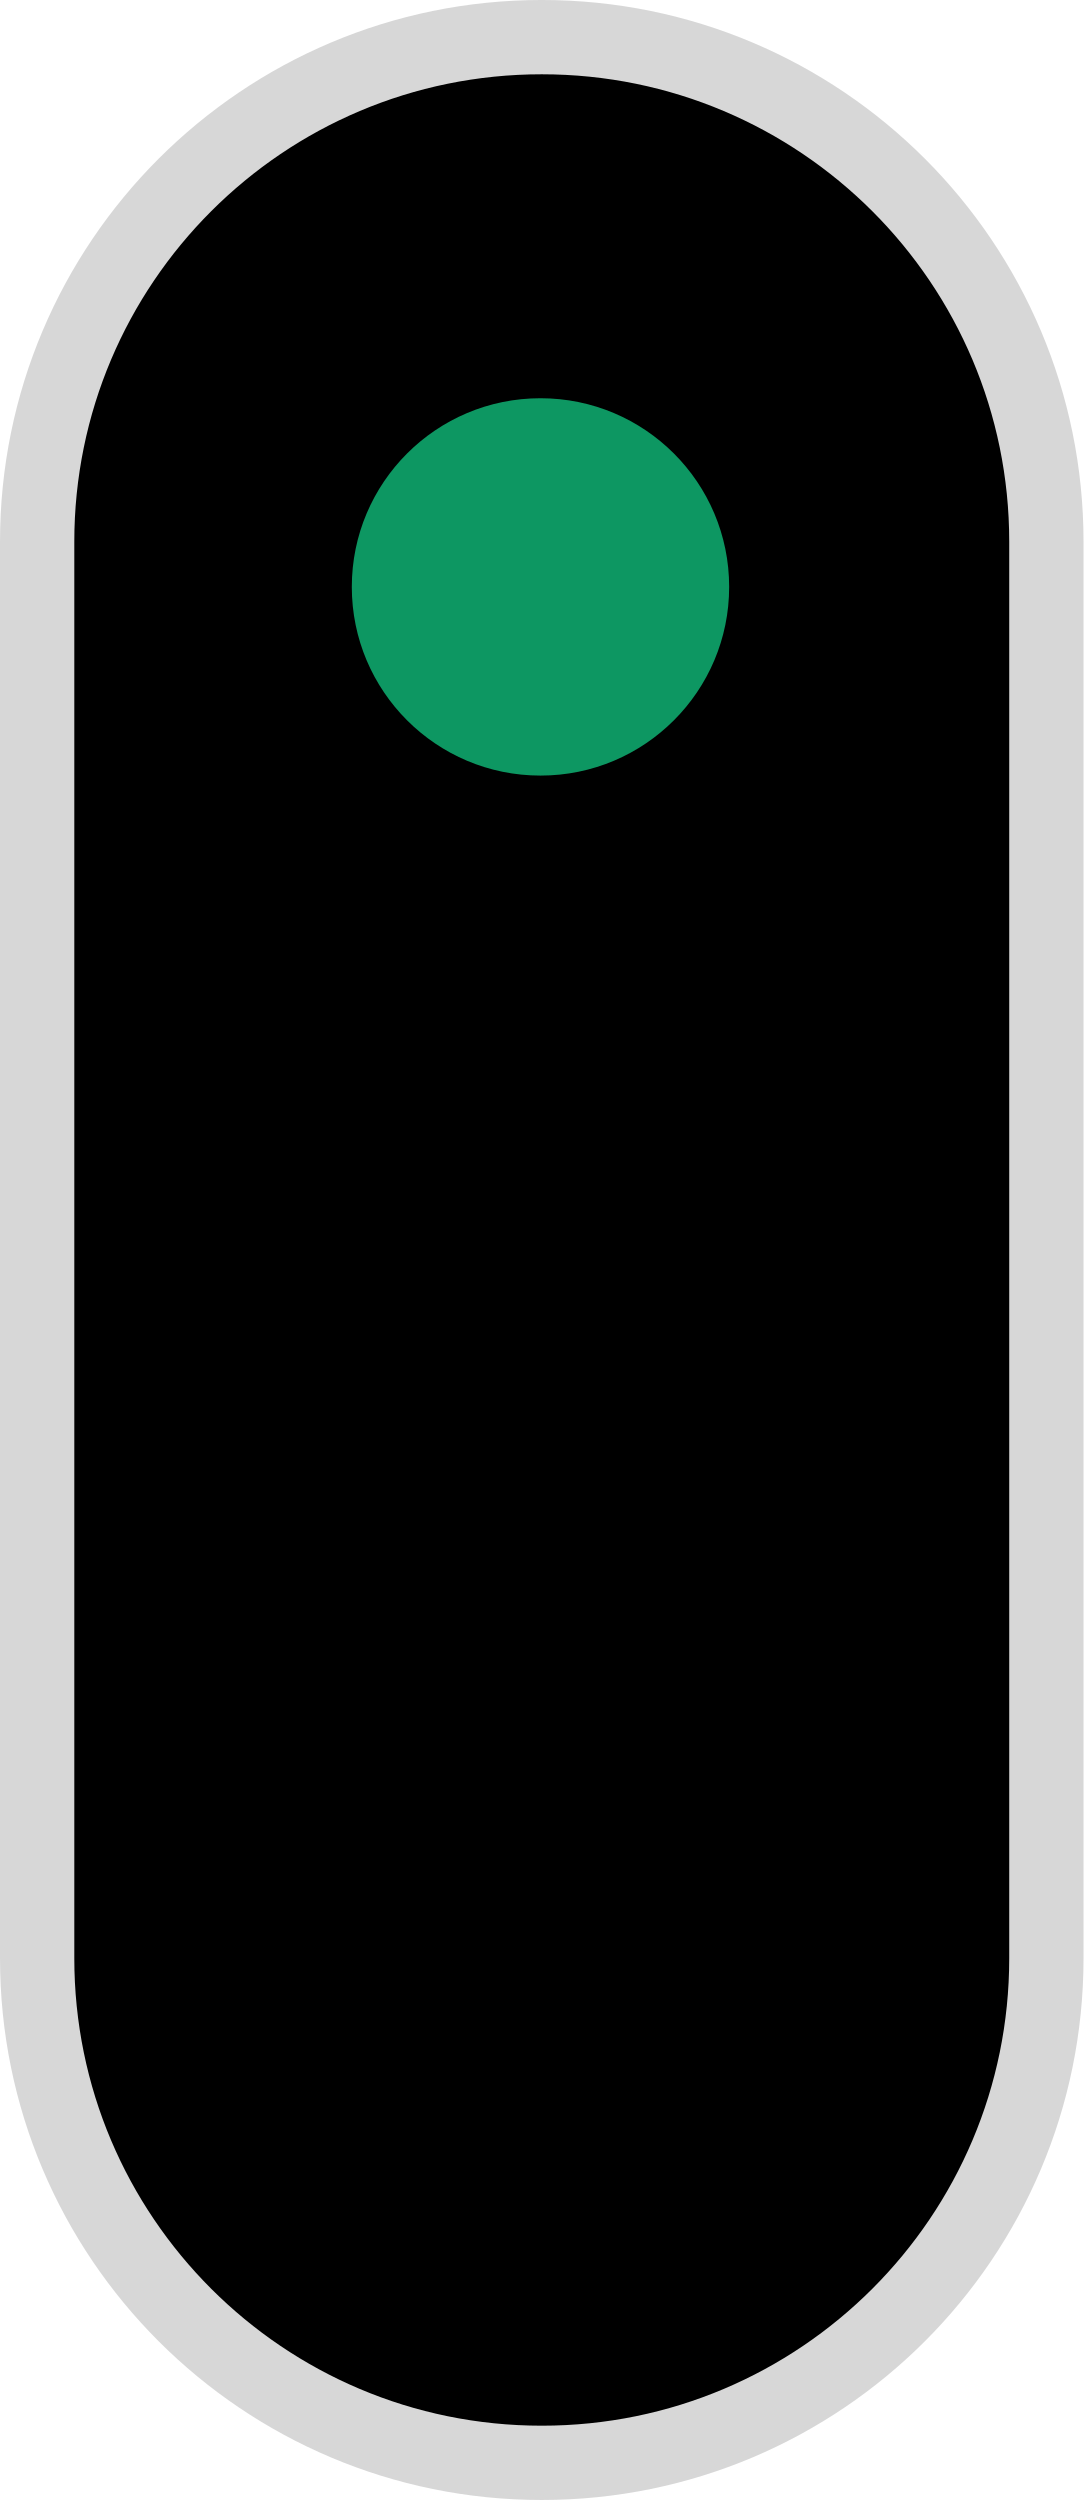
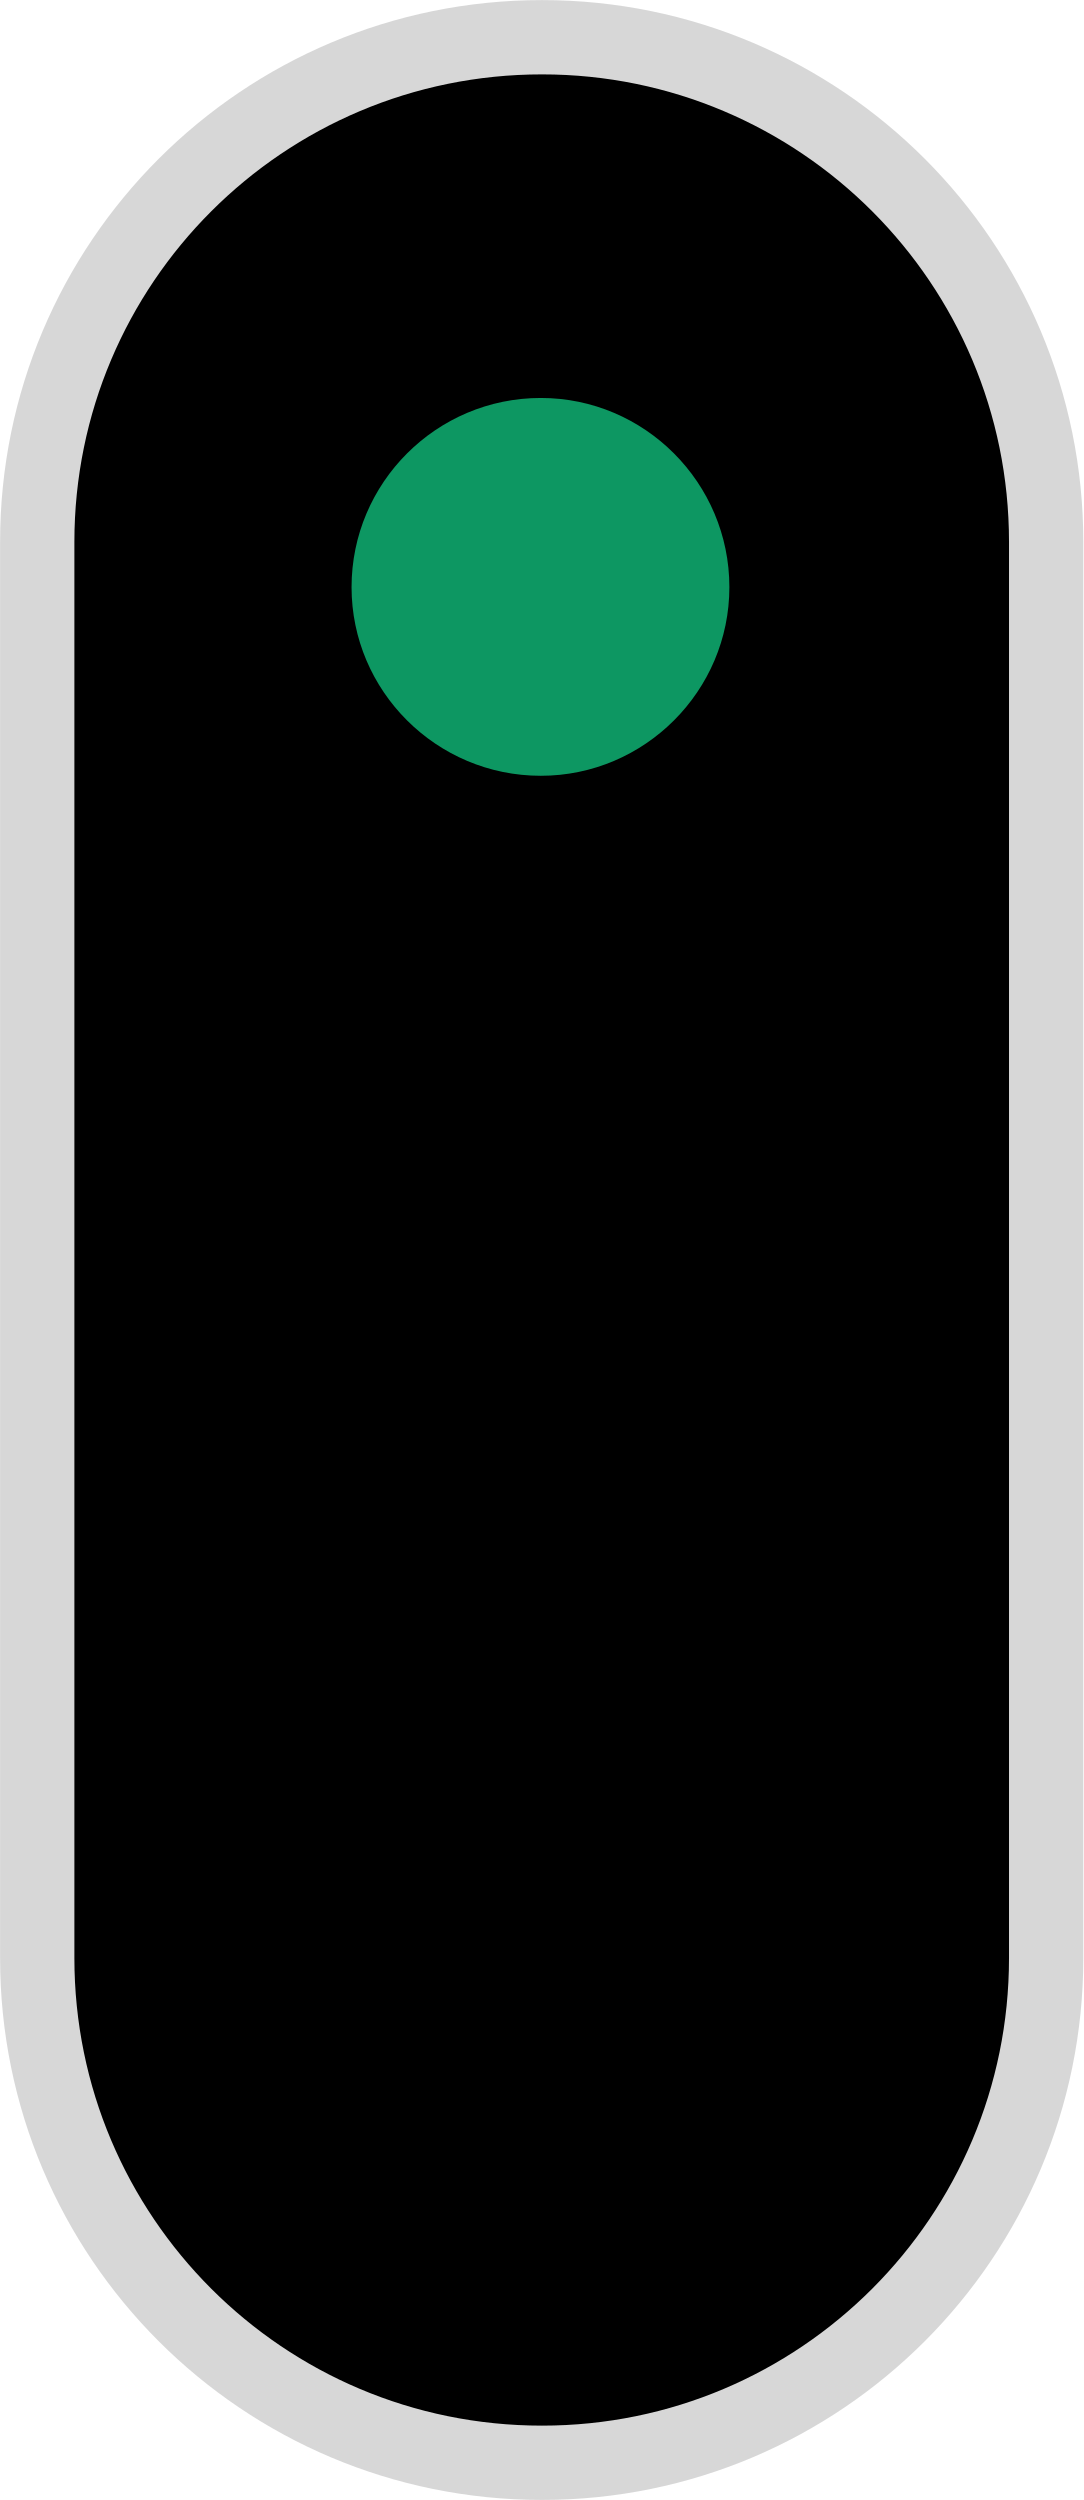
- <svg xmlns="http://www.w3.org/2000/svg" xmlns:xlink="http://www.w3.org/1999/xlink" version="1.0" width="57.359" height="132.345" id="svg1901">
-   <defs id="defs1903">
-     <linearGradient id="linearGradient7180">
-       <stop id="stop7182" style="stop-color:#17ff07;stop-opacity:0.475" offset="0" />
-       <stop id="stop7184" style="stop-color:#31ff07;stop-opacity:0" offset="1" />
-     </linearGradient>
-     <radialGradient cx="237.323" cy="104.578" r="2.714" fx="237.323" fy="104.578" id="radialGradient4110" xlink:href="#linearGradient3566" gradientUnits="userSpaceOnUse" gradientTransform="matrix(3.766619,0,0,3.766619,-859.9474,-357.8302)" />
-     <radialGradient cx="237.323" cy="104.578" r="2.652" fx="237.323" fy="104.578" id="radialGradient4108" xlink:href="#linearGradient3420" gradientUnits="userSpaceOnUse" gradientTransform="matrix(1.861857,0,0,1.861857,-408.0304,-158.6337)" />
-     <linearGradient id="linearGradient3566">
-       <stop id="stop3568" style="stop-color:#000000;stop-opacity:0" offset="0" />
-       <stop id="stop3572" style="stop-color:#000000;stop-opacity:0" offset="0.632" />
-       <stop id="stop3570" style="stop-color:#000000;stop-opacity:0.737" offset="1" />
-     </linearGradient>
-     <filter x="-0.066" y="-0.161" width="1.133" height="1.322" id="filter3494" style="color-interpolation-filters:sRGB">
-       <feGaussianBlur stdDeviation="0.202" id="feGaussianBlur3496" />
-     </filter>
-     <linearGradient id="linearGradient3420">
-       <stop id="stop3422" style="stop-color:#20fa32;stop-opacity:1" offset="0" />
-       <stop id="stop3424" style="stop-color:#62fc77;stop-opacity:0" offset="1" />
-     </linearGradient>
-     <radialGradient cx="556.845" cy="555.157" r="37.893" fx="556.845" fy="555.157" id="radialGradient9677" xlink:href="#linearGradient7180" gradientUnits="userSpaceOnUse" gradientTransform="matrix(0.8751499,0,0,0.8751499,-453.5533,-451.6157)" />
-     <linearGradient id="linearGradient3510-3">
-       <stop id="stop3512-5" style="stop-color:#434343;stop-opacity:1" offset="0" />
-       <stop id="stop3518-5" style="stop-color:#242424;stop-opacity:1" offset="0.5" />
-       <stop id="stop3514-9" style="stop-color:#313131;stop-opacity:1" offset="1" />
-     </linearGradient>
-     <radialGradient cx="118.929" cy="53.75" r="10" fx="118.929" fy="53.75" id="radialGradient12166" xlink:href="#linearGradient3510-3" gradientUnits="userSpaceOnUse" gradientTransform="translate(-85.08922,55.9881)" />
-     <radialGradient cx="118.929" cy="53.75" r="10" fx="118.929" fy="53.75" id="radialGradient12171" xlink:href="#linearGradient3510-3" gradientUnits="userSpaceOnUse" gradientTransform="translate(-85.08922,19.2051)" />
-     <radialGradient cx="118.929" cy="53.75" r="10" fx="118.929" fy="53.75" id="radialGradient12175" xlink:href="#linearGradient3510-3" gradientUnits="userSpaceOnUse" gradientTransform="translate(-90.09425,-24.58397)" />
-   </defs>
-   <path d="m 55.393,103.665 c 0,14.753 -11.96,26.713 -26.713,26.713 -14.753,0 -26.713,-11.96 -26.713,-26.713 l 0,-74.985 C 1.966,13.926 13.926,1.966 28.68,1.966 c 14.753,0 26.713,11.96 26.713,26.713 z" id="path11694" style="fill:#000000;fill-opacity:1;stroke:#d7d7d7;stroke-width:3.933;stroke-linecap:butt;stroke-linejoin:round;stroke-miterlimit:4;stroke-dasharray:none;stroke-dashoffset:0;stroke-opacity:1" />
-   <path style="fill:#0d9762;fill-opacity:1;fill-rule:evenodd;stroke:none;stroke-width:0.127;stroke-linecap:butt;stroke-linejoin:miter;stroke-miterlimit:4;stroke-dasharray:none;stroke-dashoffset:0;stroke-opacity:1" id="path4092" d="m 38.6,31.07 a 9.988,9.988 0 1 1 -19.976,0 9.988,9.988 0 1 1 19.976,0 z" />
+ <svg xmlns="http://www.w3.org/2000/svg" width="6.935" height="16" viewBox="0 0 6.935 16">
+   <path fill-rule="nonzero" fill="rgb(0%, 0%, 0%)" fill-opacity="1" stroke-width="3.933" stroke-linecap="butt" stroke-linejoin="round" stroke="rgb(84.314%, 84.314%, 84.314%)" stroke-opacity="1" stroke-miterlimit="4" d="M 55.381 103.653 C 55.381 118.419 43.426 130.374 28.692 130.374 C 13.926 130.374 1.971 118.419 1.971 103.653 L 1.971 28.692 C 1.971 13.926 13.926 1.971 28.692 1.971 C 43.426 1.971 55.381 13.926 55.381 28.692 Z M 55.381 103.653 " transform="matrix(0.120897, 0, 0, 0.120897, 0, 0)" />
+   <path fill-rule="evenodd" fill="rgb(5.098%, 59.216%, 38.431%)" fill-opacity="1" d="M 4.668 3.758 C 4.668 4.422 4.125 4.965 3.461 4.965 C 2.793 4.965 2.25 4.422 2.25 3.758 C 2.25 3.09 2.793 2.547 3.461 2.547 C 4.125 2.547 4.668 3.09 4.668 3.758 Z M 4.668 3.758 " />
</svg>
